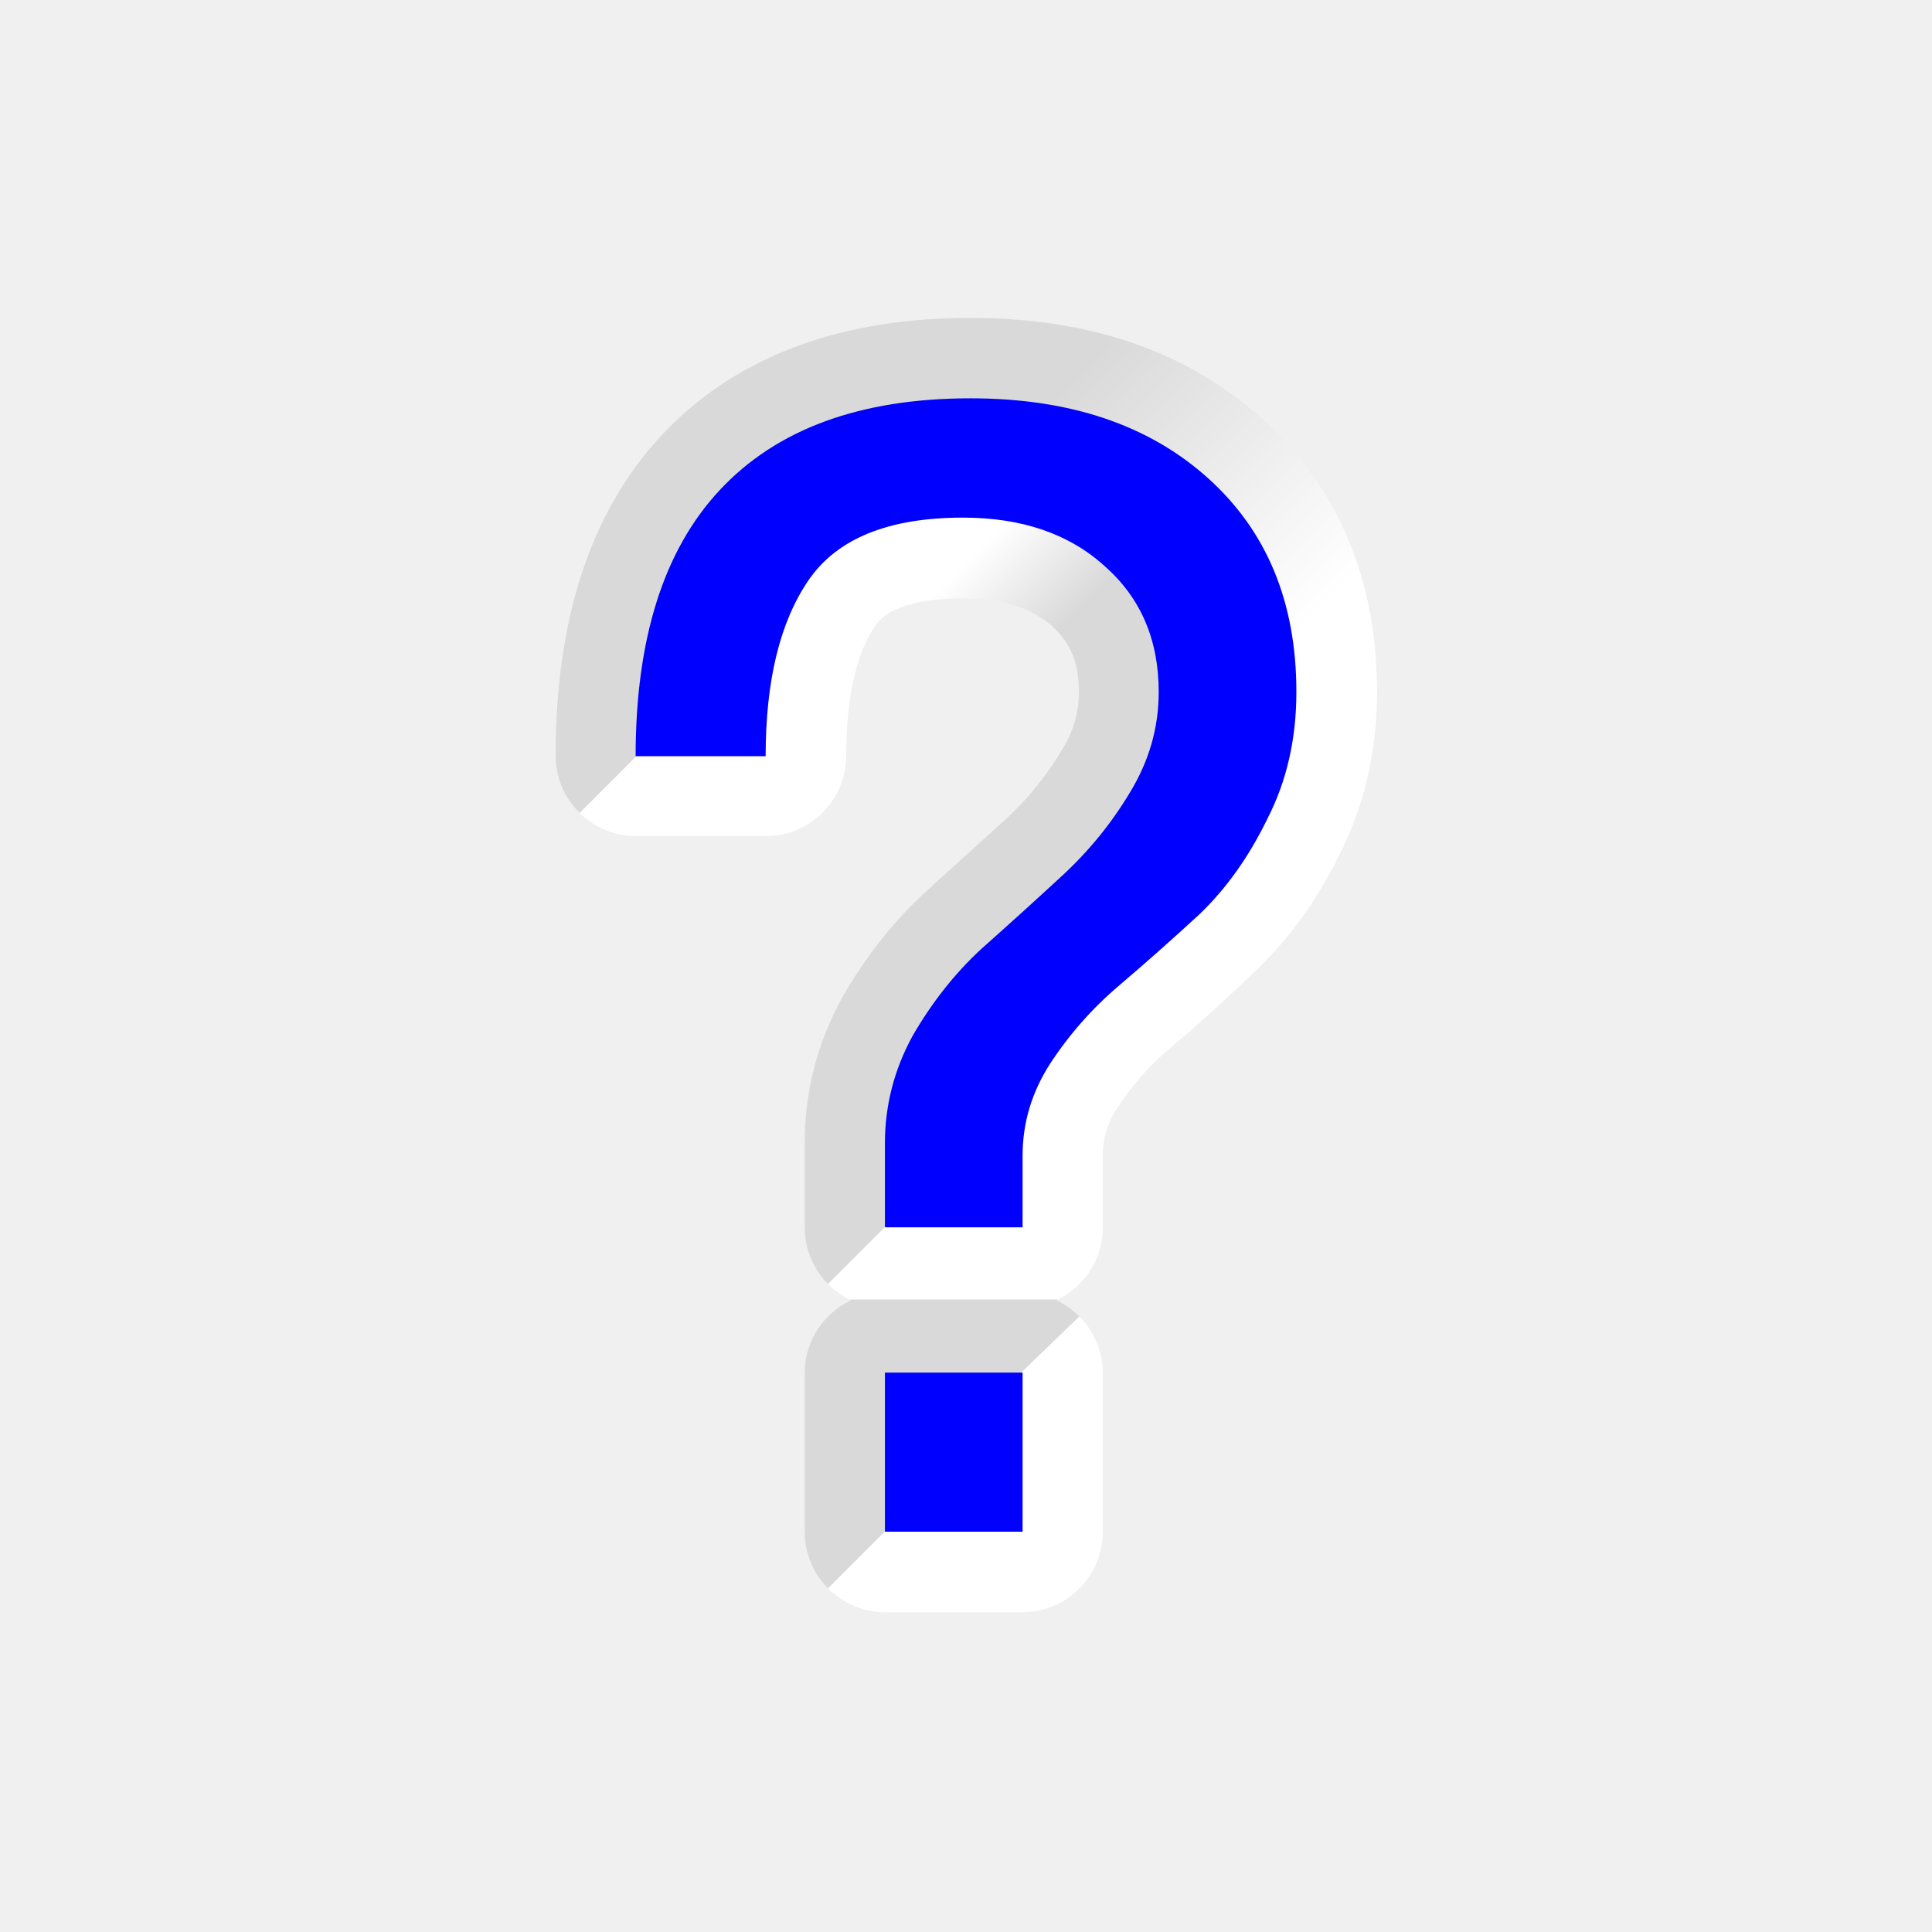
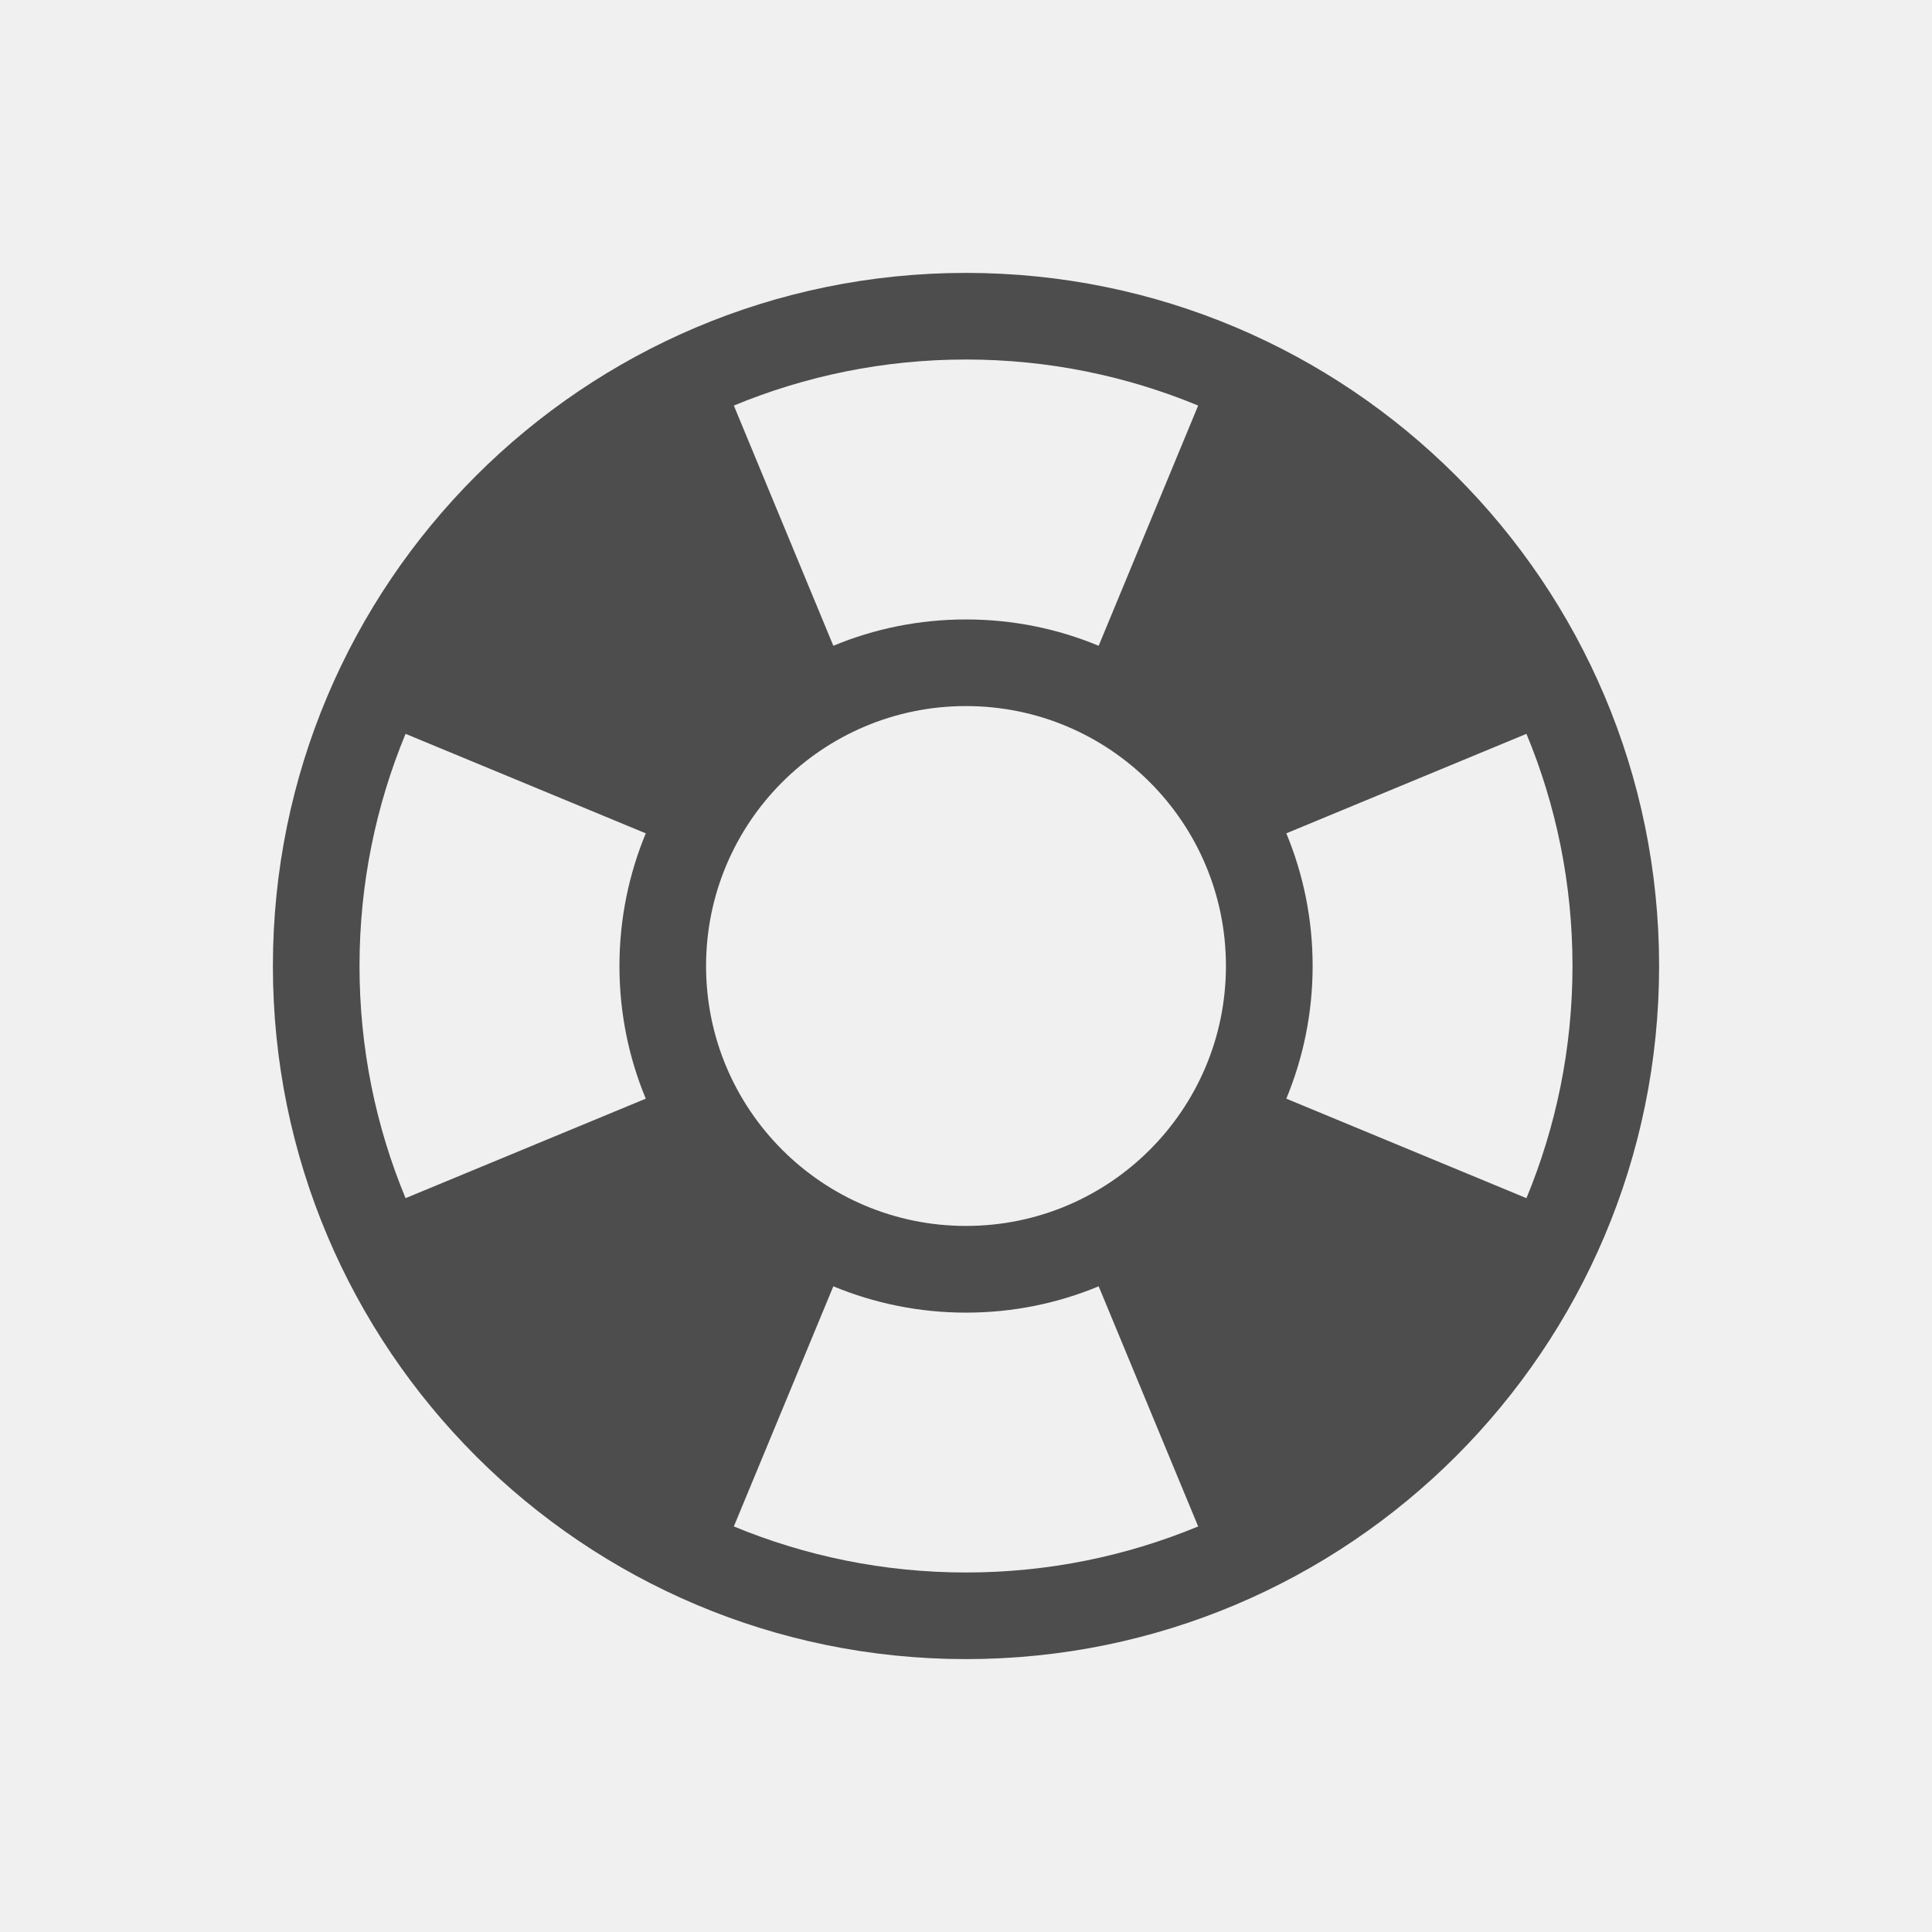
- <svg xmlns="http://www.w3.org/2000/svg" xmlns:ns1="http://www.openswatchbook.org/uri/2009/osb" xmlns:xlink="http://www.w3.org/1999/xlink" width="24" height="24" id="svg2" version="1.1">
-   <defs id="defs4">
-     <linearGradient id="linearGradient18352">
-       <stop id="stop18354" offset="0" style="stop-color:#ececec;stop-opacity:1;" />
-       <stop id="stop18356" offset="1" style="stop-color:#e5e5e5;stop-opacity:1;" />
-     </linearGradient>
-     <linearGradient id="linearGradient18338">
-       <stop id="stop18340" offset="0" style="stop-color:#ececec;stop-opacity:1;" />
-       <stop id="stop18342" offset="1" style="stop-color:#e5e5e5;stop-opacity:1;" />
-     </linearGradient>
-     <linearGradient id="linearGradient18322">
-       <stop id="stop18324" offset="0" style="stop-color:#ffffff;stop-opacity:1;" />
-       <stop id="stop18326" offset="1" style="stop-color:#d9d9d9;stop-opacity:1;" />
-     </linearGradient>
-     <linearGradient id="linearGradient17132">
-       <stop id="stop17134" offset="0" style="stop-color:#ffffff;stop-opacity:1;" />
-       <stop id="stop17136" offset="1" style="stop-color:#d9d9d9;stop-opacity:1;" />
-     </linearGradient>
-     <linearGradient id="linearGradient17050">
-       <stop style="stop-color:#ffffff;stop-opacity:1;" offset="0" id="stop17052" />
-       <stop style="stop-color:#d9d9d9;stop-opacity:1;" offset="1" id="stop17054" />
-     </linearGradient>
-     <linearGradient id="linearGradient9230" ns1:paint="solid">
-       <stop style="stop-color:#000000;stop-opacity:1;" offset="0" id="stop9232" />
-     </linearGradient>
-     <linearGradient id="linearGradient7774" ns1:paint="gradient">
-       <stop style="stop-color:#ff0000;stop-opacity:1;" offset="0" id="stop7776" />
-       <stop style="stop-color:#00ff00;stop-opacity:1;" offset="1" id="stop7778" />
-     </linearGradient>
-     <linearGradient id="linearGradient7574">
-       <stop id="stop7576" offset="0" style="stop-color:#ffffff;stop-opacity:1;" />
-       <stop id="stop7578" offset="1" style="stop-color:#d9d9d9;stop-opacity:1;" />
-     </linearGradient>
-     <linearGradient id="linearGradient3828">
-       <stop style="stop-color:#ffffff;stop-opacity:1;" offset="0" id="stop3830" />
-       <stop style="stop-color:#d9d9d9;stop-opacity:1;" offset="1" id="stop3832" />
-     </linearGradient>
-     <linearGradient xlink:href="#linearGradient3828" id="linearGradient3842" x1="1" y1="1040.362" x2="23" y2="1040.362" gradientUnits="userSpaceOnUse" />
-     <linearGradient xlink:href="#linearGradient3828" id="linearGradient3850" gradientUnits="userSpaceOnUse" x1="1" y1="1040.362" x2="23" y2="1040.362" />
-     <linearGradient xlink:href="#linearGradient3828" id="linearGradient3854" gradientUnits="userSpaceOnUse" x1="1" y1="1040.362" x2="23" y2="1040.362" />
-     <linearGradient xlink:href="#linearGradient3828" id="linearGradient7558" gradientUnits="userSpaceOnUse" x1="1" y1="1040.362" x2="23" y2="1040.362" gradientTransform="translate(0,-8)" />
-     <linearGradient xlink:href="#linearGradient7574" id="linearGradient7572" x1="13" y1="1041.362" x2="11" y2="1039.362" gradientUnits="userSpaceOnUse" gradientTransform="matrix(1.018182,0,0,1.01818,-0.218182,13.08649)" />
-     <clipPath clipPathUnits="userSpaceOnUse" id="clipPath7703">
-       <path style="fill:#00ff00;fill-opacity:1;stroke:none" d="m 10,1031.362 2,2 2,-2 z" id="path7705" />
-     </clipPath>
-     <clipPath clipPathUnits="userSpaceOnUse" id="clipPath7739">
-       <path id="path7741" d="m 9,1026.362 0,2 -2,0 0,-4" style="fill:#00ff00;fill-opacity:1;stroke:none" />
-     </clipPath>
-     <linearGradient xlink:href="#linearGradient7774" id="linearGradient9234" x1="10" y1="1032.862" x2="14" y2="1032.862" gradientUnits="userSpaceOnUse" />
-     <clipPath clipPathUnits="userSpaceOnUse" id="clipPath12167">
-       <path style="fill:#00ff00;fill-opacity:1;stroke:none" d="m -18.375,1035.268 -5.25,2.188 3.719,1.531 3.812,0 3.719,-1.531 -5.25,-2.188 z" id="path12169" />
-     </clipPath>
-     <clipPath clipPathUnits="userSpaceOnUse" id="clipPath12175">
-       <path style="fill:#00ff00;fill-opacity:1;stroke:none" d="m -23,1021.362 -0.625,6.094 5.25,-2.188 0.375,-0.31 0,0 0,-1.597 -2,-2 z" id="path12177" />
-     </clipPath>
-     <clipPath clipPathUnits="userSpaceOnUse" id="clipPath12510">
-       <path id="path12512" d="m -23,1021.362 -0.625,6.094 5.25,-2.188 0.375,-0.317 0,0 0,-3.589 z" style="fill:#00ff00;fill-opacity:1;stroke:none" />
-     </clipPath>
-     <clipPath clipPathUnits="userSpaceOnUse" id="clipPath16799">
-       <path id="path16801" d="m 7,33 3,3 4,0 3,-3 -5,-4 -5,4" style="fill:#00ff00;fill-opacity:1;stroke:none" />
-     </clipPath>
-     <clipPath clipPathUnits="userSpaceOnUse" id="clipPath16803">
-       <path style="fill:#00ff00;fill-opacity:1;stroke:none" d="m 17,33 -3,3 0,4 3,3 4,-5 -4,-5" id="path16805" />
-     </clipPath>
-     <clipPath clipPathUnits="userSpaceOnUse" id="clipPath16843">
-       <path id="path16845" d="m 17,33 -3,3 0,4 3,3 4,-5 -4,-5" style="fill:#00ff00;fill-opacity:1;stroke:none" />
-     </clipPath>
-     <clipPath clipPathUnits="userSpaceOnUse" id="clipPath16893">
-       <path id="path16895" d="M 11,12 13.375,9.925 15.828,4 14,4 3,16 z" style="fill:#00ff00;fill-opacity:1;stroke:none" />
-     </clipPath>
-     <clipPath clipPathUnits="userSpaceOnUse" id="clipPath16899">
-       <path style="fill:#00ff00;fill-opacity:1;stroke:none" d="M 11,12 12.094,13.018 10.859,16 3,16 z" id="path16901" />
-     </clipPath>
-     <linearGradient xlink:href="#linearGradient3828" id="linearGradient16966" gradientUnits="userSpaceOnUse" gradientTransform="translate(0,24)" x1="1" y1="1040.362" x2="23" y2="1040.362" />
-     <linearGradient xlink:href="#linearGradient7574" id="linearGradient16968" gradientUnits="userSpaceOnUse" gradientTransform="matrix(1.018182,0,0,1.01818,-0.218182,45.08649)" x1="11.018" y1="1039.38" x2="12.982" y2="1041.344" />
-     <linearGradient xlink:href="#linearGradient17050" id="linearGradient17048" x1="12" y1="1066.362" x2="9" y2="1063.362" gradientUnits="userSpaceOnUse" />
-     <clipPath clipPathUnits="userSpaceOnUse" id="clipPath17079">
-       <path style="fill:#00ff00;fill-opacity:1;stroke:none" d="m 5.312,1057.362 0,9 2.594,-2.594 1.094,-1.406 1,-2 2,-0.188 3,1.188 -0.469,3.344 -2.531,2.656 0.438,1.438 -0.438,-0.438 -1,1.25 -0.906,0.906 3.5,0 0.844,0.844 2.562,-5 2,-9 -13.688,0 z" id="path17081" />
-     </clipPath>
-     <clipPath clipPathUnits="userSpaceOnUse" id="clipPath17110">
-       <path style="fill:#00ff00;fill-opacity:1;stroke:none" d="m 10,1060.362 1,2 0,3 -5,0 3,-3 z" id="path17112" />
-     </clipPath>
-     <clipPath clipPathUnits="userSpaceOnUse" id="clipPath17120">
-       <path style="fill:#00ff00;fill-opacity:1;stroke:none" d="m 10.999,1069.613 -1.749,1.749 0.75,-6 2,-2 -2.333,-2.333 1.173,-0.745 3.16,0.079 1.219,2 -0.219,2 -1.797,2 -1.203,1 z" id="path17122" />
-     </clipPath>
-     <linearGradient xlink:href="#linearGradient17132" id="linearGradient17130" x1="11" y1="1062.362" x2="12" y2="1063.362" gradientUnits="userSpaceOnUse" />
-     <clipPath clipPathUnits="userSpaceOnUse" id="clipPath17140">
-       <rect style="fill:#00ff00;fill-opacity:1;stroke:none" id="rect17142" width="5" height="4.844" x="9" y="1070.518" />
-     </clipPath>
-     <clipPath clipPathUnits="userSpaceOnUse" id="clipPath17182">
-       <path style="fill:#aeff00;fill-opacity:1;stroke:none" d="m 9.25,1070.518 0,4.625 1.75,-1.75 0.844,-1.031 0,-0.562 0.844,-0.375 0.938,-0.906 -4.375,0 z" id="path17184" />
-     </clipPath>
-     <clipPath clipPathUnits="userSpaceOnUse" id="clipPath17186">
-       <path id="path17188" d="m 24,1070.362 0,4 -4.75,0.781 1.75,-1.75 0.844,-1.031 0,-0.562 0.844,-0.375 0.938,-0.906 z" style="fill:#aeff00;fill-opacity:1;stroke:none" />
-     </clipPath>
-     <linearGradient xlink:href="#linearGradient18352" id="linearGradient18362" gradientUnits="userSpaceOnUse" gradientTransform="translate(0,1028.362)" x1="63" y1="-7" x2="63" y2="23" />
-     <linearGradient xlink:href="#linearGradient18322" id="linearGradient18364" gradientUnits="userSpaceOnUse" x1="65" y1="23" x2="65" y2="-7" />
-     <linearGradient xlink:href="#linearGradient17050" id="linearGradient18366" gradientUnits="userSpaceOnUse" x1="12" y1="1066.362" x2="9" y2="1063.362" />
-     <linearGradient xlink:href="#linearGradient17132" id="linearGradient18412" gradientUnits="userSpaceOnUse" x1="11" y1="1062.362" x2="12" y2="1063.362" />
-     <linearGradient xlink:href="#linearGradient17050" id="linearGradient18414" gradientUnits="userSpaceOnUse" x1="12" y1="1066.362" x2="9" y2="1063.362" />
-     <linearGradient xlink:href="#linearGradient3828" id="linearGradient18431" gradientUnits="userSpaceOnUse" gradientTransform="translate(0,-40)" x1="1" y1="1040.362" x2="23" y2="1040.362" />
-     <linearGradient xlink:href="#linearGradient7574" id="linearGradient18433" gradientUnits="userSpaceOnUse" gradientTransform="matrix(1.018182,0,0,1.01818,-0.218182,-18.91351)" x1="11.018" y1="1039.38" x2="12.982" y2="1041.344" />
-     <clipPath clipPathUnits="userSpaceOnUse" id="clipPath12510-8">
-       <path id="path12512-1" d="m -23,1021.362 -0.625,6.094 5.25,-2.188 0.375,-0.317 0,0 0,-3.589 z" style="fill:#00ff00;fill-opacity:1;stroke:none" />
-     </clipPath>
-     <clipPath clipPathUnits="userSpaceOnUse" id="clipPath12167-4">
-       <path style="fill:#00ff00;fill-opacity:1;stroke:none" d="m -18.375,1035.268 -5.25,2.188 3.719,1.531 3.812,0 3.719,-1.531 -5.25,-2.188 z" id="path12169-1" />
-     </clipPath>
-     <clipPath clipPathUnits="userSpaceOnUse" id="clipPath18523">
-       <path id="path18525" d="m -23,1021.362 -0.625,6.094 5.25,-2.188 0.375,-0.317 0,0 0,-3.589 z" style="fill:#00ff00;fill-opacity:1;stroke:none" />
-     </clipPath>
-     <clipPath clipPathUnits="userSpaceOnUse" id="clipPath18529">
-       <path id="path18531" d="m -23,1021.362 -0.625,6.094 5.25,-2.188 0.375,-0.317 0,0 0,-3.589 z" style="fill:#00ff00;fill-opacity:1;stroke:none" />
-     </clipPath>
-     <clipPath clipPathUnits="userSpaceOnUse" id="clipPath18533">
-       <path style="fill:#00ff00;fill-opacity:1;stroke:none" d="m -18.375,1035.268 -5.25,2.188 3.719,1.531 3.812,0 3.719,-1.531 -5.25,-2.188 z" id="path18535" />
-     </clipPath>
-     <clipPath clipPathUnits="userSpaceOnUse" id="clipPath18537">
-       <path id="path18539" d="m -23,1021.362 -0.625,6.094 5.25,-2.188 0.375,-0.317 0,0 0,-3.589 z" style="fill:#00ff00;fill-opacity:1;stroke:none" />
-     </clipPath>
-     <clipPath clipPathUnits="userSpaceOnUse" id="clipPath18541">
-       <path id="path18543" d="m 7,33 3,3 4,0 3,-3 -5,-4 -5,4" style="fill:#00ff00;fill-opacity:1;stroke:none" />
-     </clipPath>
-     <clipPath clipPathUnits="userSpaceOnUse" id="clipPath18545">
-       <path id="path18547" d="m -23,1021.362 -0.625,6.094 5.25,-2.188 0.375,-0.317 0,0 0,-3.589 z" style="fill:#00ff00;fill-opacity:1;stroke:none" />
-     </clipPath>
-     <clipPath clipPathUnits="userSpaceOnUse" id="clipPath18549">
-       <path style="fill:#00ff00;fill-opacity:1;stroke:none" d="m -18.375,1035.268 -5.25,2.188 3.719,1.531 3.812,0 3.719,-1.531 -5.25,-2.188 z" id="path18551" />
-     </clipPath>
-     <clipPath clipPathUnits="userSpaceOnUse" id="clipPath18553">
-       <path id="path18555" d="m -23,1021.362 -0.625,6.094 5.25,-2.188 0.375,-0.317 0,0 0,-3.589 z" style="fill:#00ff00;fill-opacity:1;stroke:none" />
-     </clipPath>
-     <clipPath clipPathUnits="userSpaceOnUse" id="clipPath18557">
-       <path id="path18559" d="m 17,33 -3,3 0,4 3,3 4,-5 -4,-5" style="fill:#00ff00;fill-opacity:1;stroke:none" />
-     </clipPath>
-     <clipPath clipPathUnits="userSpaceOnUse" id="clipPath18561">
-       <path id="path18563" d="m -23,1021.362 -0.625,6.094 5.25,-2.188 0.375,-0.317 0,0 0,-3.589 z" style="fill:#00ff00;fill-opacity:1;stroke:none" />
-     </clipPath>
-     <clipPath clipPathUnits="userSpaceOnUse" id="clipPath18565">
-       <path style="fill:#00ff00;fill-opacity:1;stroke:none" d="m -18.375,1035.268 -5.25,2.188 3.719,1.531 3.812,0 3.719,-1.531 -5.25,-2.188 z" id="path18567" />
-     </clipPath>
-     <clipPath clipPathUnits="userSpaceOnUse" id="clipPath18569">
-       <path id="path18571" d="m -23,1021.362 -0.625,6.094 5.25,-2.188 0.375,-0.317 0,0 0,-3.589 z" style="fill:#00ff00;fill-opacity:1;stroke:none" />
-     </clipPath>
-     <linearGradient xlink:href="#linearGradient17132" id="linearGradient19904" gradientUnits="userSpaceOnUse" x1="11" y1="1062.362" x2="12" y2="1063.362" />
-     <linearGradient xlink:href="#linearGradient17050" id="linearGradient19906" gradientUnits="userSpaceOnUse" x1="12" y1="1066.362" x2="9" y2="1063.362" />
-   </defs>
-   <g id="layer1" transform="translate(0,-1028.375)">
-     <g id="g18375" transform="translate(-40,-32)">
-       <text transform="translate(40,6)" clip-path="url(#clipPath17120)" xml:space="preserve" style="font-size:19px;font-style:normal;font-variant:normal;font-weight:normal;font-stretch:normal;line-height:125%;letter-spacing:0px;word-spacing:0px;fill:none;stroke:url(#linearGradient19904);stroke-width:2;stroke-linejoin:round;stroke-miterlimit:4;stroke-opacity:1;stroke-dasharray:none;font-family:FreeSans;-inkscape-font-specification:FreeSans" x="6.433" y="1073.402" id="text17106">
-         <tspan style="stroke:url(#linearGradient19904)" id="tspan17108" x="6.433" y="1073.402">?</tspan>
-       </text>
-       <text transform="translate(40,6)" clip-path="url(#clipPath17110)" id="text16989" y="1073.402" x="6.433" style="font-size:19px;font-style:normal;font-variant:normal;font-weight:normal;font-stretch:normal;line-height:125%;letter-spacing:0px;word-spacing:0px;fill:none;stroke:#ffffff;stroke-width:2;stroke-linejoin:round;stroke-miterlimit:4;stroke-opacity:1;stroke-dasharray:none;font-family:FreeSans;-inkscape-font-specification:FreeSans" xml:space="preserve">
-         <tspan y="1073.402" x="6.433" id="tspan16991">?</tspan>
-       </text>
-       <text transform="translate(40,6)" clip-path="url(#clipPath17079)" xml:space="preserve" style="font-size:19px;font-style:normal;font-variant:normal;font-weight:normal;font-stretch:normal;line-height:125%;letter-spacing:0px;word-spacing:0px;fill:none;stroke:url(#linearGradient19906);stroke-width:2;stroke-linejoin:round;stroke-miterlimit:4;stroke-opacity:1;stroke-dasharray:none;font-family:FreeSans;-inkscape-font-specification:FreeSans" x="6.433" y="1073.402" id="text16970">
-         <tspan style="stroke:url(#linearGradient19906)" id="tspan16972" x="6.433" y="1073.402">?</tspan>
-       </text>
-       <text transform="translate(40,6)" clip-path="url(#clipPath17182)" id="text17116" y="1073.402" x="6.433" style="font-size:19px;font-style:normal;font-variant:normal;font-weight:normal;font-stretch:normal;line-height:125%;letter-spacing:0px;word-spacing:0px;fill:none;stroke:#d9d9d9;stroke-width:2;stroke-linejoin:round;stroke-miterlimit:4;stroke-opacity:1;stroke-dasharray:none;font-family:FreeSans;-inkscape-font-specification:FreeSans" xml:space="preserve">
-         <tspan y="1073.402" x="6.433" id="tspan17118">?</tspan>
-       </text>
-       <text transform="translate(30,6)" xml:space="preserve" style="font-size:19px;font-style:normal;font-variant:normal;font-weight:normal;font-stretch:normal;line-height:125%;letter-spacing:0px;word-spacing:0px;fill:none;stroke:#ffffff;stroke-width:2;stroke-linejoin:round;stroke-miterlimit:4;stroke-opacity:1;stroke-dasharray:none;font-family:FreeSans;-inkscape-font-specification:FreeSans" x="16.433" y="1073.402" id="text17176" clip-path="url(#clipPath17186)">
-         <tspan id="tspan17178" x="16.433" y="1073.402">?</tspan>
-       </text>
-       <g transform="translate(40,6)" id="text16916" style="font-size:19px;font-style:normal;font-variant:normal;font-weight:normal;font-stretch:normal;line-height:125%;letter-spacing:0px;word-spacing:0px;fill:#0000ff;fill-opacity:1;stroke:none;font-family:FreeSans;-inkscape-font-specification:FreeSans">
-         <path id="path17147" d="m 16.104,1062.971 c -10e-6,0.583 -0.12,1.108 -0.361,1.577 -0.228,0.469 -0.507,0.861 -0.836,1.178 -0.329,0.304 -0.665,0.602 -1.007,0.893 -0.329,0.279 -0.614,0.602 -0.855,0.969 -0.228,0.355 -0.342,0.735 -0.342,1.14 l 0,0.893 -1.71,0 0,-1.045 c -4e-6,-0.469 0.114,-0.912 0.342,-1.33 0.241,-0.418 0.526,-0.779 0.855,-1.083 0.342,-0.304 0.678,-0.608 1.007,-0.912 0.329,-0.304 0.608,-0.646 0.836,-1.026 0.241,-0.393 0.361,-0.811 0.361,-1.254 -8e-6,-0.646 -0.222,-1.165 -0.665,-1.558 -0.443,-0.405 -1.032,-0.608 -1.767,-0.608 -0.925,0 -1.564,0.26 -1.919,0.779 -0.355,0.519 -0.532,1.248 -0.532,2.185 l -1.615,0 c -1.5e-6,-1.457 0.348,-2.559 1.045,-3.306 0.709,-0.76 1.748,-1.14 3.116,-1.14 1.229,0 2.21,0.329 2.945,0.988 0.735,0.659 1.102,1.545 1.102,2.66 m -3.401,8.455 0,1.976 -1.71,0 0,-1.976 1.71,0" />
-       </g>
-       <path id="path17057" d="m 50.993,1075.621 -1.741,1.742 5.186,0 -2.438,-3 z" style="fill:none;stroke:none" />
-     </g>
-   </g>
+ <svg xmlns="http://www.w3.org/2000/svg" version="1.1" width="24" height="24" viewBox="0 0 24 24" id="svg2">
+   <defs id="defs10" />
+   <g id="g4" transform="translate(0,-8)" />
+   <path d="m 12,3.39 c -4.756,0 -8.61,3.855 -8.61,8.61 0,4.756 3.855,8.61 8.61,8.61 4.756,0 8.61,-3.855 8.61,-8.61 C 20.61,7.244 16.756,3.39 12,3.39 z M 8.771,12 c 0,-1.783 1.445,-3.229 3.229,-3.229 1.783,0 3.229,1.445 3.229,3.229 0,1.783 -1.445,3.229 -3.229,3.229 -1.783,0 -3.229,-1.445 -3.229,-3.229 z M 18.962,14.884 v 0 l -2.983,-1.236 c 0.21,-0.507 0.327,-1.064 0.327,-1.648 0,-0.584 -0.116,-1.14 -0.327,-1.648 L 18.962,9.116 c 0.369,0.888 0.572,1.862 0.572,2.884 0,1.022 -0.204,1.995 -0.572,2.884 v 0 z M 14.884,5.038 v 0 0 L 13.648,8.022 C 13.14,7.811 12.584,7.695 12,7.695 c -0.584,0 -1.14,0.116 -1.648,0.327 L 9.116,5.038 C 10.005,4.67 10.978,4.466 12,4.466 c 1.021,0 1.995,0.204 2.884,0.572 z M 5.038,9.116 8.022,10.352 c -0.21,0.507 -0.327,1.064 -0.327,1.648 0,0.584 0.116,1.14 0.327,1.648 L 5.038,14.884 C 4.669,13.995 4.466,13.022 4.466,12 c 0,-1.022 0.204,-1.995 0.572,-2.884 z m 4.078,9.846 1.236,-2.983 c 0.507,0.21 1.064,0.327 1.648,0.327 0.584,0 1.14,-0.116 1.648,-0.327 l 1.236,2.983 C 13.995,19.33 13.022,19.534 12,19.534 c -1.021,0 -1.995,-0.204 -2.884,-0.572 z" id="path6" style="fill:#4d4d4d" />
</svg>
